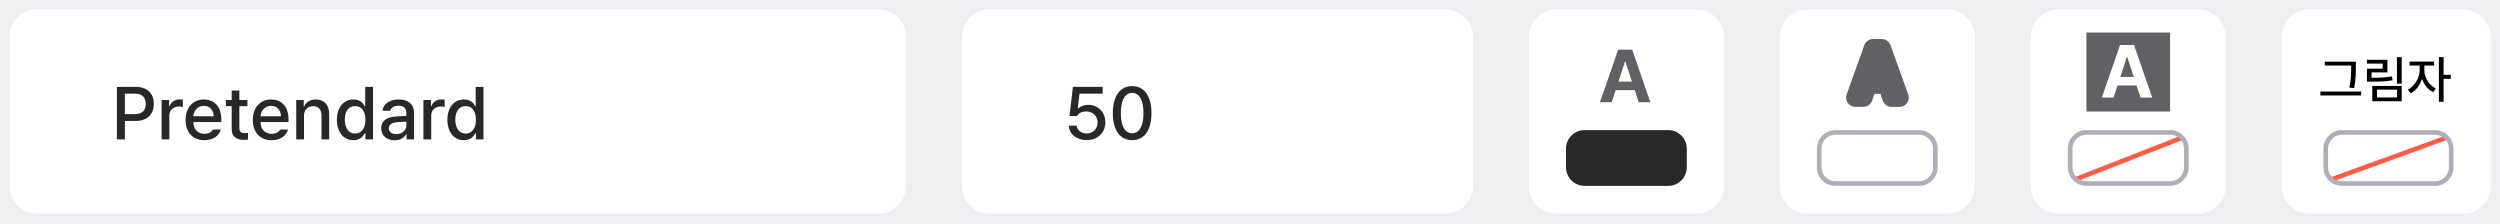
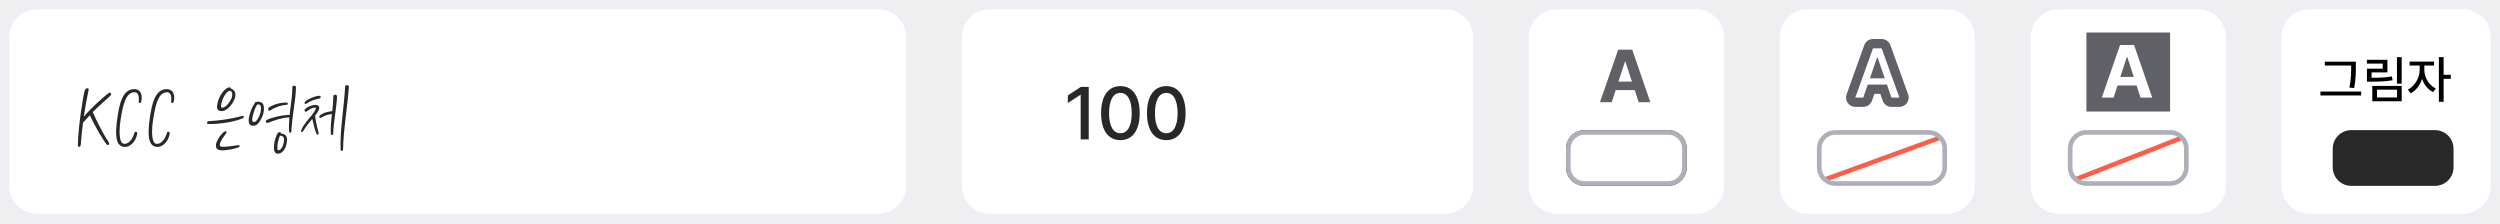
<svg xmlns="http://www.w3.org/2000/svg" width="538" height="48" viewBox="0 0 538 48" fill="none">
  <rect x="449" y="7" width="18" height="17" fill="#606067" />
  <rect x="1" y="1" width="195" height="46" rx="7" fill="white" stroke="#EEEFF3" stroke-width="2" />
  <rect x="206" y="1" width="112" height="46" rx="7" fill="white" stroke="#EEEFF3" stroke-width="2" />
  <rect x="328" y="1" width="44" height="46" rx="7" fill="white" stroke="#EEEFF3" stroke-width="2" />
  <rect x="382" y="1" width="44" height="46" rx="7" fill="white" stroke="#EEEFF3" stroke-width="2" />
  <rect x="436" y="1" width="44" height="46" rx="7" fill="white" stroke="#EEEFF3" stroke-width="2" />
  <rect x="490" y="1" width="47" height="46" rx="7" fill="white" stroke="#EEEFF3" stroke-width="2" />
-   <path d="M25.156 30V18.688H29.188C31.82 18.688 33.109 20.266 33.109 22.359C33.109 24.445 31.812 26.031 29.188 26.031H26.875V30H25.156ZM26.875 24.562H29.016C30.68 24.57 31.375 23.633 31.375 22.359C31.375 21.078 30.68 20.164 29.016 20.156H26.875V24.562ZM34.781 30V21.516H36.391V22.859H36.484C36.797 21.953 37.648 21.383 38.641 21.391C38.844 21.383 39.172 21.406 39.344 21.422V23.016C39.203 22.984 38.812 22.914 38.469 22.922C37.312 22.914 36.453 23.719 36.453 24.828V30H34.781ZM43.969 30.172C41.469 30.172 39.93 28.445 39.938 25.812C39.93 23.203 41.492 21.406 43.859 21.406C45.789 21.406 47.625 22.602 47.625 25.672V26.266H41.594C41.641 27.883 42.594 28.797 43.984 28.797C44.93 28.797 45.547 28.391 45.828 27.875H47.516C47.141 29.25 45.836 30.172 43.969 30.172ZM41.602 25.016H45.984C45.984 23.727 45.148 22.773 43.875 22.781C42.539 22.773 41.672 23.82 41.602 25.016ZM53.25 21.516V22.844H51.516V27.5C51.523 28.461 51.992 28.633 52.531 28.641C52.773 28.641 53.141 28.617 53.375 28.594V30.047C53.148 30.078 52.789 30.109 52.328 30.109C51.023 30.109 49.844 29.391 49.859 27.844V22.844H48.609V21.516H49.859V19.484H51.516V21.516H53.25ZM58.438 30.172C55.938 30.172 54.398 28.445 54.406 25.812C54.398 23.203 55.961 21.406 58.328 21.406C60.258 21.406 62.094 22.602 62.094 25.672V26.266H56.062C56.109 27.883 57.062 28.797 58.453 28.797C59.398 28.797 60.016 28.391 60.297 27.875H61.984C61.609 29.25 60.305 30.172 58.438 30.172ZM56.07 25.016H60.453C60.453 23.727 59.617 22.773 58.344 22.781C57.008 22.773 56.141 23.82 56.07 25.016ZM65.422 24.969V30H63.75V21.516H65.359V22.906H65.453C65.852 21.992 66.688 21.406 67.953 21.406C69.695 21.406 70.852 22.508 70.844 24.609V30H69.188V24.812C69.18 23.578 68.516 22.844 67.391 22.844C66.242 22.844 65.422 23.617 65.422 24.969ZM76.047 30.172C74 30.164 72.5 28.516 72.5 25.781C72.5 23.016 74.023 21.406 76.062 21.406C77.641 21.406 78.211 22.359 78.516 22.891H78.594V18.688H80.266V30H78.641V28.672H78.516C78.203 29.227 77.594 30.164 76.047 30.172ZM74.203 25.75C74.195 27.453 74.961 28.742 76.422 28.75C77.844 28.742 78.641 27.531 78.641 25.75C78.641 23.984 77.859 22.82 76.422 22.828C74.945 22.82 74.195 24.078 74.203 25.75ZM82.047 27.609C82.039 25.672 83.688 25.172 85.219 25.062C85.781 25.031 87.055 24.961 87.445 24.945L87.438 24.266C87.445 23.305 86.852 22.75 85.719 22.75C84.734 22.75 84.141 23.203 83.969 23.828H82.312C82.461 22.422 83.773 21.406 85.781 21.406C87.133 21.406 89.102 21.898 89.109 24.359V30H87.484V28.844H87.422C87.094 29.477 86.312 30.188 84.906 30.188C83.297 30.188 82.039 29.266 82.047 27.609ZM83.672 27.625C83.672 28.438 84.344 28.852 85.281 28.859C86.641 28.852 87.453 27.945 87.453 26.938L87.445 26.164C87.062 26.188 85.852 26.273 85.453 26.297C84.359 26.375 83.672 26.789 83.672 27.625ZM91.125 30V21.516H92.734V22.859H92.828C93.141 21.953 93.992 21.383 94.984 21.391C95.188 21.383 95.516 21.406 95.688 21.422V23.016C95.547 22.984 95.156 22.914 94.812 22.922C93.656 22.914 92.797 23.719 92.797 24.828V30H91.125ZM99.828 30.172C97.781 30.164 96.281 28.516 96.281 25.781C96.281 23.016 97.805 21.406 99.844 21.406C101.422 21.406 101.992 22.359 102.297 22.891H102.375V18.688H104.047V30H102.422V28.672H102.297C101.984 29.227 101.375 30.164 99.828 30.172ZM97.984 25.75C97.977 27.453 98.742 28.742 100.203 28.75C101.625 28.742 102.422 27.531 102.422 25.75C102.422 23.984 101.641 22.82 100.203 22.828C98.727 22.82 97.977 24.078 97.984 25.75Z" fill="#282828" />
-   <path d="M233.844 30.156C231.703 30.156 230.094 28.852 230.016 27.047H231.688C231.781 28.008 232.703 28.711 233.844 28.719C235.219 28.711 236.203 27.719 236.203 26.375C236.203 25 235.188 24 233.766 23.984C232.859 23.984 232.164 24.289 231.781 24.984H230.156L230.891 18.688H237.297V20.156H232.312L231.938 23.328H232.047C232.516 22.875 233.312 22.57 234.172 22.562C236.305 22.57 237.875 24.148 237.875 26.328C237.875 28.555 236.203 30.156 233.844 30.156ZM243.641 30.156C241.023 30.156 239.484 28.047 239.484 24.344C239.484 20.664 241.039 18.531 243.641 18.531C246.234 18.531 247.789 20.664 247.797 24.344C247.789 28.047 246.258 30.156 243.641 30.156ZM241.203 24.344C241.195 27.164 242.109 28.672 243.641 28.672C245.164 28.672 246.078 27.164 246.078 24.344C246.078 21.531 245.156 19.992 243.641 19.984C242.117 19.992 241.203 21.531 241.203 24.344Z" fill="#282828" />
+   <path d="M23 31.12C21.98 29.86 20.78 27.76 19.32 24.8C18.86 25.28 18.38 25.82 17.86 26.42C17.66 28.02 17.5 29.62 17.36 31.24C17.32 31.76 16.76 31.7 16.76 31.22C16.78 27.62 17.9 20.4 18.26 19.4C18.44 18.9 19.2 18.82 19.06 19.42C18.64 21.3 18.3 23.2 18.04 25.12C19.5 23.32 22.22 20.92 23.32 20.06C23.78 19.7 24.14 20.22 23.76 20.6C22.76 21.56 21.52 22.54 19.96 24.12C20.96 26.48 22.52 29.32 23.42 30.66C23.68 31.06 23.22 31.4 23 31.12ZM26.364 31.54C24.965 31.14 24.684 29.06 25.285 25.16C25.684 22.54 26.325 19.18 28.864 19.18C30.544 19.18 30.684 20.88 30.364 21.94C30.265 22.3 29.805 22.22 29.845 21.86C29.924 21.06 29.965 19.76 28.785 19.86C27.005 20 26.445 22.8 26.024 25.32C25.524 28.28 25.665 30.64 26.505 30.9C27.524 31.22 28.524 30.04 28.904 28.68C29.064 28.08 29.605 28.34 29.524 28.82C29.224 30.54 27.825 31.96 26.364 31.54ZM33.357 31.54C31.957 31.14 31.677 29.06 32.277 25.16C32.677 22.54 33.317 19.18 35.857 19.18C37.537 19.18 37.677 20.88 37.357 21.94C37.257 22.3 36.797 22.22 36.837 21.86C36.917 21.06 36.957 19.76 35.777 19.86C33.997 20 33.437 22.8 33.017 25.32C32.517 28.28 32.657 30.64 33.497 30.9C34.517 31.22 35.517 30.04 35.897 28.68C36.057 28.08 36.597 28.34 36.517 28.82C36.217 30.54 34.817 31.96 33.357 31.54ZM46.465 31.18C46.465 30.8 46.845 30.08 47.125 29.58C47.365 29.22 47.965 28.52 48.285 28.32C48.585 28.14 48.925 28.3 48.645 28.72C48.225 29.26 47.585 30.16 47.365 30.8C47.185 31.3 47.305 31.54 47.765 31.58C48.305 31.62 49.125 31.52 49.785 31.44C50.245 31.38 50.725 31.32 51.185 31.24C51.645 31.16 51.645 31.58 51.405 31.68C50.425 32.08 48.625 32.36 47.965 32.36C46.505 32.36 46.465 31.78 46.465 31.18ZM52.225 24.94C52.505 24.86 52.505 25.26 52.365 25.4C50.465 26.24 47.185 26.76 44.805 26.68C44.405 26.66 44.525 26.1 44.865 26.08C46.985 25.98 49.765 25.6 52.225 24.94ZM46.705 23.06C46.705 21.36 48.085 19.02 49.265 18.82C49.505 18.76 49.565 18.82 49.625 18.92L49.665 19.04C50.165 19.16 50.605 19.64 50.645 20.16C50.725 21.04 50.345 21.66 49.985 22.24C49.325 23.26 48.505 23.84 47.865 23.9C47.125 23.96 46.705 23.64 46.705 23.06ZM49.405 21.9C49.745 21.4 49.985 20.88 49.985 20.36C49.985 19.86 49.845 19.54 49.345 19.54C48.485 19.82 47.565 21.8 47.565 22.84C47.565 23.18 47.745 23.28 48.205 23.08C48.665 22.86 49.025 22.5 49.405 21.9ZM54.152 27.02C53.232 26.8 53.512 25.38 53.752 24.58C54.012 23.7 54.252 22.98 54.832 22.22C54.732 21.94 55.312 21.9 55.312 21.9C55.772 21.84 56.512 21.98 56.672 22.54C56.992 23.48 56.672 24.76 56.212 25.58C55.752 26.42 55.212 27.28 54.152 27.02ZM62.912 18.78C62.912 18.58 63.012 18.44 63.272 18.44C63.552 18.44 63.692 18.58 63.692 18.74C63.672 20.2 63.472 21.68 63.252 23.18C63.052 24.54 62.812 26.4 62.692 28.32C62.672 28.6 62.232 28.66 62.212 28.36C62.152 27.36 62.192 26.28 62.272 25.26C60.792 25.28 58.952 25.92 57.792 26.4C57.592 26.48 57.312 26.48 57.252 26.26C57.192 26.1 57.172 25.94 57.352 25.84C58.252 25.34 60.772 24.7 62.332 24.74C62.372 24.2 62.452 23.68 62.512 23.2C62.692 21.74 62.912 20.42 62.912 18.78ZM60.792 32.66C60.472 32.98 60.072 33.08 59.772 33.08C59.312 33.08 59.012 32.64 58.972 32.18C58.872 30.92 59.232 29.68 59.652 28.84C59.792 28.58 59.972 28.46 60.132 28.44C60.272 28.44 60.472 28.46 60.452 28.6L60.432 28.74C61.392 28.72 61.792 29.42 61.772 30.02C61.732 30.94 61.532 31.94 60.792 32.66ZM55.352 22.5C54.972 23.02 54.712 23.78 54.472 24.68C54.212 25.64 54.152 26.08 54.512 26.22C55.012 26.42 55.472 25.66 55.712 25.16C56.012 24.52 56.272 23.68 56.112 22.88C56.032 22.5 55.732 22.42 55.352 22.5ZM60.252 29.2C59.932 29.92 59.652 30.96 59.692 31.94C59.712 32.5 60.112 32.4 60.372 32.14C60.812 31.7 61.072 31.02 61.132 30.1C61.172 29.48 60.772 29.18 60.252 29.2ZM61.732 22.56C60.352 22.64 59.192 23.1 58.072 23.8H58.092C57.932 23.88 57.672 23.82 57.712 23.5C57.732 23.28 57.812 23.16 58.012 23.02C59.232 22.32 60.712 22.02 61.652 22.06C62.052 22.08 62.012 22.54 61.732 22.56ZM73.82 32.22C73.82 32.48 73.32 32.62 73.3 32.22C73.14 27.98 73.96 23.8 74.28 18.6C74.3 18.3 74.64 18.3 74.86 18.36C75.04 18.42 75.08 18.6 75.06 18.94C74.74 23.38 73.94 27.34 73.82 32.22ZM64.82 28.02C65.4 26.48 67.06 25.12 67.88 23.64C68.08 23.26 67.96 23.06 67.48 23.18C66.82 23.34 66.38 23.72 65.98 24C65.72 24.18 65.36 23.8 65.6 23.54C66.06 23.04 66.8 22.74 67.4 22.62C68.2 22.46 69.12 22.68 68.52 23.84C68.34 24.18 68.1 24.52 67.8 24.88C67.86 25.46 68.12 26.98 68.58 28.66C68.66 28.92 68.28 29.1 68.14 28.84C67.88 28.38 67.4 26.56 67.2 25.6C66.56 26.34 65.84 27.2 65.22 28.24C65.04 28.56 64.68 28.38 64.82 28.02ZM71.7 28.82C71.7 29.08 71.22 29.18 71.2 28.78C71.1 27.54 71.26 26.06 71.42 24.54C70.64 24.62 69.84 24.86 69.04 25.36C68.8 25.48 68.54 25.14 68.84 24.84C69.36 24.38 70.36 24.02 71.5 23.92C71.62 22.84 71.72 21.72 71.74 20.68C71.74 20.38 72.1 20.34 72.32 20.42C72.5 20.48 72.54 20.66 72.52 21C72.4 23.42 71.8 26.02 71.7 28.82ZM68.58 20.62C68.9 20.58 68.98 20.68 69 20.86C69.02 21.14 68.94 21.16 68.64 21.22C67.72 21.4 66.68 21.76 66.04 22.26C65.9 22.36 65.68 22.42 65.6 22.3C65.52 22.2 65.5 22.1 65.66 21.9C66.1 21.4 67.52 20.74 68.58 20.62Z" fill="#282828" />
+   <path d="M234.297 18.688V30H232.562V20.406H232.5L229.797 22.172V20.531L232.609 18.688H234.297ZM241.109 30.156C238.492 30.156 236.953 28.047 236.953 24.344C236.953 20.664 238.508 18.531 241.109 18.531C243.703 18.531 245.258 20.664 245.266 24.344C245.258 28.047 243.727 30.156 241.109 30.156ZM238.672 24.344C238.664 27.164 239.578 28.672 241.109 28.672C242.633 28.672 243.547 27.164 243.547 24.344C243.547 21.531 242.625 19.992 241.109 19.984C239.586 19.992 238.672 21.531 238.672 24.344ZM250.984 30.156C248.367 30.156 246.828 28.047 246.828 24.344C246.828 20.664 248.383 18.531 250.984 18.531C253.578 18.531 255.133 20.664 255.141 24.344C255.133 28.047 253.602 30.156 250.984 30.156ZM248.547 24.344C248.539 27.164 249.453 28.672 250.984 28.672C252.508 28.672 253.422 27.164 253.422 24.344C253.422 21.531 252.5 19.992 250.984 19.984C249.461 19.992 248.547 21.531 248.547 24.344Z" fill="#282828" />
  <path d="M346.844 22L347.695 19.391H351.789L352.641 22H355.156L351.25 10.688H348.234L344.312 22H346.844ZM348.289 17.562L349.703 13.234H349.781L351.195 17.562H348.289Z" fill="#606067" />
-   <path d="M506.981 13.266V14.297C506.981 15.543 506.981 16.891 506.627 18.948L505.585 18.852C505.972 16.923 505.972 15.511 505.972 14.297V14.104H500.3V13.266H506.981ZM499.354 20.549V19.7H508.131V20.549H499.354ZM516.843 12.299V18.003H515.822V12.299H516.843ZM509.345 13.685V12.868H513.771V15.575H510.365V16.735C512.052 16.735 513.282 16.687 514.748 16.445L514.877 17.283C513.303 17.525 511.993 17.579 510.172 17.573H509.366V14.78H512.761V13.685H509.345ZM510.516 21.795V18.486H516.843V21.795H510.516ZM511.525 20.968H515.844V19.303H511.525V20.968ZM521.72 15.124C521.714 16.644 522.719 18.341 524.18 19.034L523.6 19.829C522.52 19.314 521.661 18.229 521.226 16.972C520.785 18.341 519.883 19.528 518.787 20.076L518.186 19.27C519.646 18.567 520.705 16.752 520.71 15.124V14.104H518.54V13.255H523.814V14.104H521.72V15.124ZM524.846 21.913V12.288H525.866V16.102H527.413V16.961H525.866V21.913H524.846Z" fill="black" />
-   <path d="M400.992 21V23C401.845 23 402.604 22.459 402.883 21.653L400.992 21ZM399.278 21L397.396 20.324C397.176 20.937 397.268 21.618 397.642 22.151C398.017 22.683 398.627 23 399.278 23V21ZM403.087 10.395V8.395C402.243 8.395 401.49 8.924 401.205 9.719L403.087 10.395ZM404.947 10.395L406.829 9.716C406.543 8.923 405.79 8.395 404.947 8.395V10.395ZM408.771 21V23C409.422 23 410.033 22.683 410.407 22.15C410.782 21.617 410.873 20.935 410.652 20.322L408.771 21ZM407.057 21L405.166 21.653C405.445 22.459 406.204 23 407.057 23V21ZM406.09 18.202L407.98 17.549C407.702 16.743 406.943 16.202 406.09 16.202V18.202ZM401.959 18.202V16.202C401.106 16.202 400.347 16.743 400.069 17.549L401.959 18.202ZM402.42 16.855L400.53 16.203C400.319 16.814 400.417 17.489 400.792 18.016C401.167 18.542 401.774 18.855 402.42 18.855V16.855ZM405.621 16.855V18.855C406.268 18.855 406.875 18.541 407.25 18.015C407.626 17.487 407.723 16.811 407.511 16.2L405.621 16.855ZM404.054 12.328L405.944 11.674C405.665 10.868 404.906 10.328 404.054 10.328V12.328ZM403.98 12.328V10.328C403.127 10.328 402.368 10.87 402.09 11.676L403.98 12.328ZM400.992 19H399.278V23H400.992V19ZM401.161 21.676L404.969 11.07L401.205 9.719L397.396 20.324L401.161 21.676ZM403.087 12.395H404.947V8.395H403.087V12.395ZM403.066 11.073L406.889 21.678L410.652 20.322L406.829 9.716L403.066 11.073ZM408.771 19H407.057V23H408.771V19ZM408.947 20.347L407.98 17.549L404.2 18.855L405.166 21.653L408.947 20.347ZM406.09 16.202H401.959V20.202H406.09V16.202ZM400.069 17.549L399.102 20.347L402.883 21.653L403.849 18.855L400.069 17.549ZM402.42 18.855H405.621V14.854H402.42V18.855ZM407.511 16.2L405.944 11.674L402.164 12.983L403.731 17.509L407.511 16.2ZM404.054 10.328H403.98V14.328H404.054V10.328ZM402.09 11.676L400.53 16.203L404.311 17.506L405.871 12.98L402.09 11.676Z" fill="#606067" />
+   <path d="M506.981 13.266H500.3V14.104H505.972V14.297C505.972 15.511 505.972 16.923 505.585 18.852L506.627 18.948C506.981 16.891 506.981 15.543 506.981 14.297V13.266ZM499.354 20.549H508.131V19.7H499.354V20.549ZM516.843 12.299H515.822V18.003H516.843V12.299ZM509.345 13.685H512.761V14.78H509.366V17.573H510.172C511.993 17.579 513.303 17.525 514.877 17.283L514.748 16.445C513.282 16.687 512.052 16.735 510.365 16.735V15.575H513.771V12.868H509.345V13.685ZM510.516 21.795H516.843V18.486H510.516V21.795ZM511.525 20.968V19.303H515.844V20.968H511.525ZM521.72 15.124V14.104H523.814V13.255H518.54V14.104H520.71V15.124C520.705 16.752 519.646 18.567 518.186 19.27L518.787 20.076C519.883 19.528 520.785 18.341 521.226 16.972C521.661 18.229 522.52 19.314 523.6 19.829L524.18 19.034C522.719 18.341 521.714 16.644 521.72 15.124ZM524.846 21.913H525.866V16.961H527.413V16.102H525.866V12.288H524.846V21.913Z" fill="black" />
+   <path d="M400.975 21V23C401.828 23 402.587 22.459 402.865 21.653L400.975 21ZM399.261 21L397.379 20.324C397.159 20.937 397.251 21.618 397.625 22.151C398 22.683 398.61 23 399.261 23V21ZM403.07 10.395V8.395C402.226 8.395 401.473 8.924 401.188 9.719L403.07 10.395ZM404.93 10.395L406.812 9.716C406.526 8.923 405.773 8.395 404.93 8.395V10.395ZM408.753 21V23C409.405 23 410.015 22.683 410.39 22.15C410.764 21.617 410.856 20.935 410.635 20.322L408.753 21ZM407.04 21L405.149 21.653C405.428 22.459 406.187 23 407.04 23V21ZM406.073 18.202L407.963 17.549C407.685 16.743 406.926 16.202 406.073 16.202V18.202ZM401.942 18.202V16.202C401.089 16.202 400.33 16.743 400.052 17.549L401.942 18.202ZM402.403 16.855L400.512 16.203C400.302 16.814 400.4 17.489 400.775 18.016C401.15 18.542 401.757 18.855 402.403 18.855V16.855ZM405.604 16.855V18.855C406.251 18.855 406.858 18.541 407.233 18.015C407.608 17.487 407.706 16.811 407.494 16.2L405.604 16.855ZM404.037 12.328L405.927 11.674C405.648 10.868 404.889 10.328 404.037 10.328V12.328ZM403.963 12.328V10.328C403.11 10.328 402.351 10.87 402.073 11.676L403.963 12.328ZM400.975 19H399.261V23H400.975V19ZM401.144 21.676L404.952 11.07L401.188 9.719L397.379 20.324L401.144 21.676ZM403.07 12.395H404.93V8.395H403.07V12.395ZM403.049 11.073L406.872 21.678L410.635 20.322L406.812 9.716L403.049 11.073ZM408.753 19H407.04V23H408.753V19ZM408.93 20.347L407.963 17.549L404.182 18.855L405.149 21.653L408.93 20.347ZM406.073 16.202H401.942V20.202H406.073V16.202ZM400.052 17.549L399.085 20.347L402.865 21.653L403.832 18.855L400.052 17.549ZM402.403 18.855H405.604V14.854H402.403V18.855ZM407.494 16.2L405.927 11.674L402.147 12.983L403.714 17.509L407.494 16.2ZM404.037 10.328H403.963V14.328H404.037V10.328ZM402.073 11.676L400.512 16.203L404.294 17.506L405.854 12.98L402.073 11.676Z" fill="#606067" />
+   <path d="M400.975 21H399.261L403.07 10.395H404.93L408.753 21H407.04L406.073 18.202H401.942L400.975 21ZM402.403 16.855H405.604L404.037 12.328H403.963L402.403 16.855Z" fill="white" />
  <rect x="337" y="28" width="26" height="12" rx="4" fill="#282828" />
-   <rect x="391.5" y="28.5" width="25" height="11" rx="3.5" fill="white" stroke="#AEAFB9" />
+   <rect x="337.5" y="28.5" width="25" height="11" rx="3.5" fill="white" stroke="#AEAFB9" />
+   <rect x="502" y="28" width="26" height="12" rx="4" fill="#282828" />
  <rect x="449" y="7" width="18" height="17" fill="#606067" />
-   <path d="M454.844 21H452.312L456.234 9.688H459.25L463.156 21H460.641L459.789 18.391H455.695L454.844 21ZM456.289 16.562H459.195L457.781 12.234H457.703L456.289 16.562Z" fill="white" />
+   <path d="M454.844 21L455.695 18.391H459.789L460.641 21H463.156L459.25 9.688H456.234L452.312 21H454.844ZM456.289 16.562L457.703 12.234H457.781L459.195 16.562H456.289Z" fill="white" />
  <line x1="446.818" y1="38.534" x2="469.818" y2="29.534" stroke="#FF5D47" />
  <rect x="445.5" y="28.5" width="25" height="11" rx="3.5" stroke="#AEAFB9" />
-   <line y1="-0.5" x2="26.354" y2="-0.5" transform="matrix(0.939879 -0.341509 0.388333 0.921519 502.154 39)" stroke="#FF5D47" />
-   <rect x="500.5" y="28.5" width="27" height="11" rx="3.5" stroke="#AEAFB9" />
+   <line y1="-0.5" x2="26.354" y2="-0.5" transform="matrix(0.939879 -0.341509 0.388333 0.921519 393.154 39)" stroke="#FF5D47" />
+   <rect x="391.5" y="28.5" width="27" height="11" rx="3.5" stroke="#AEAFB9" />
</svg>
